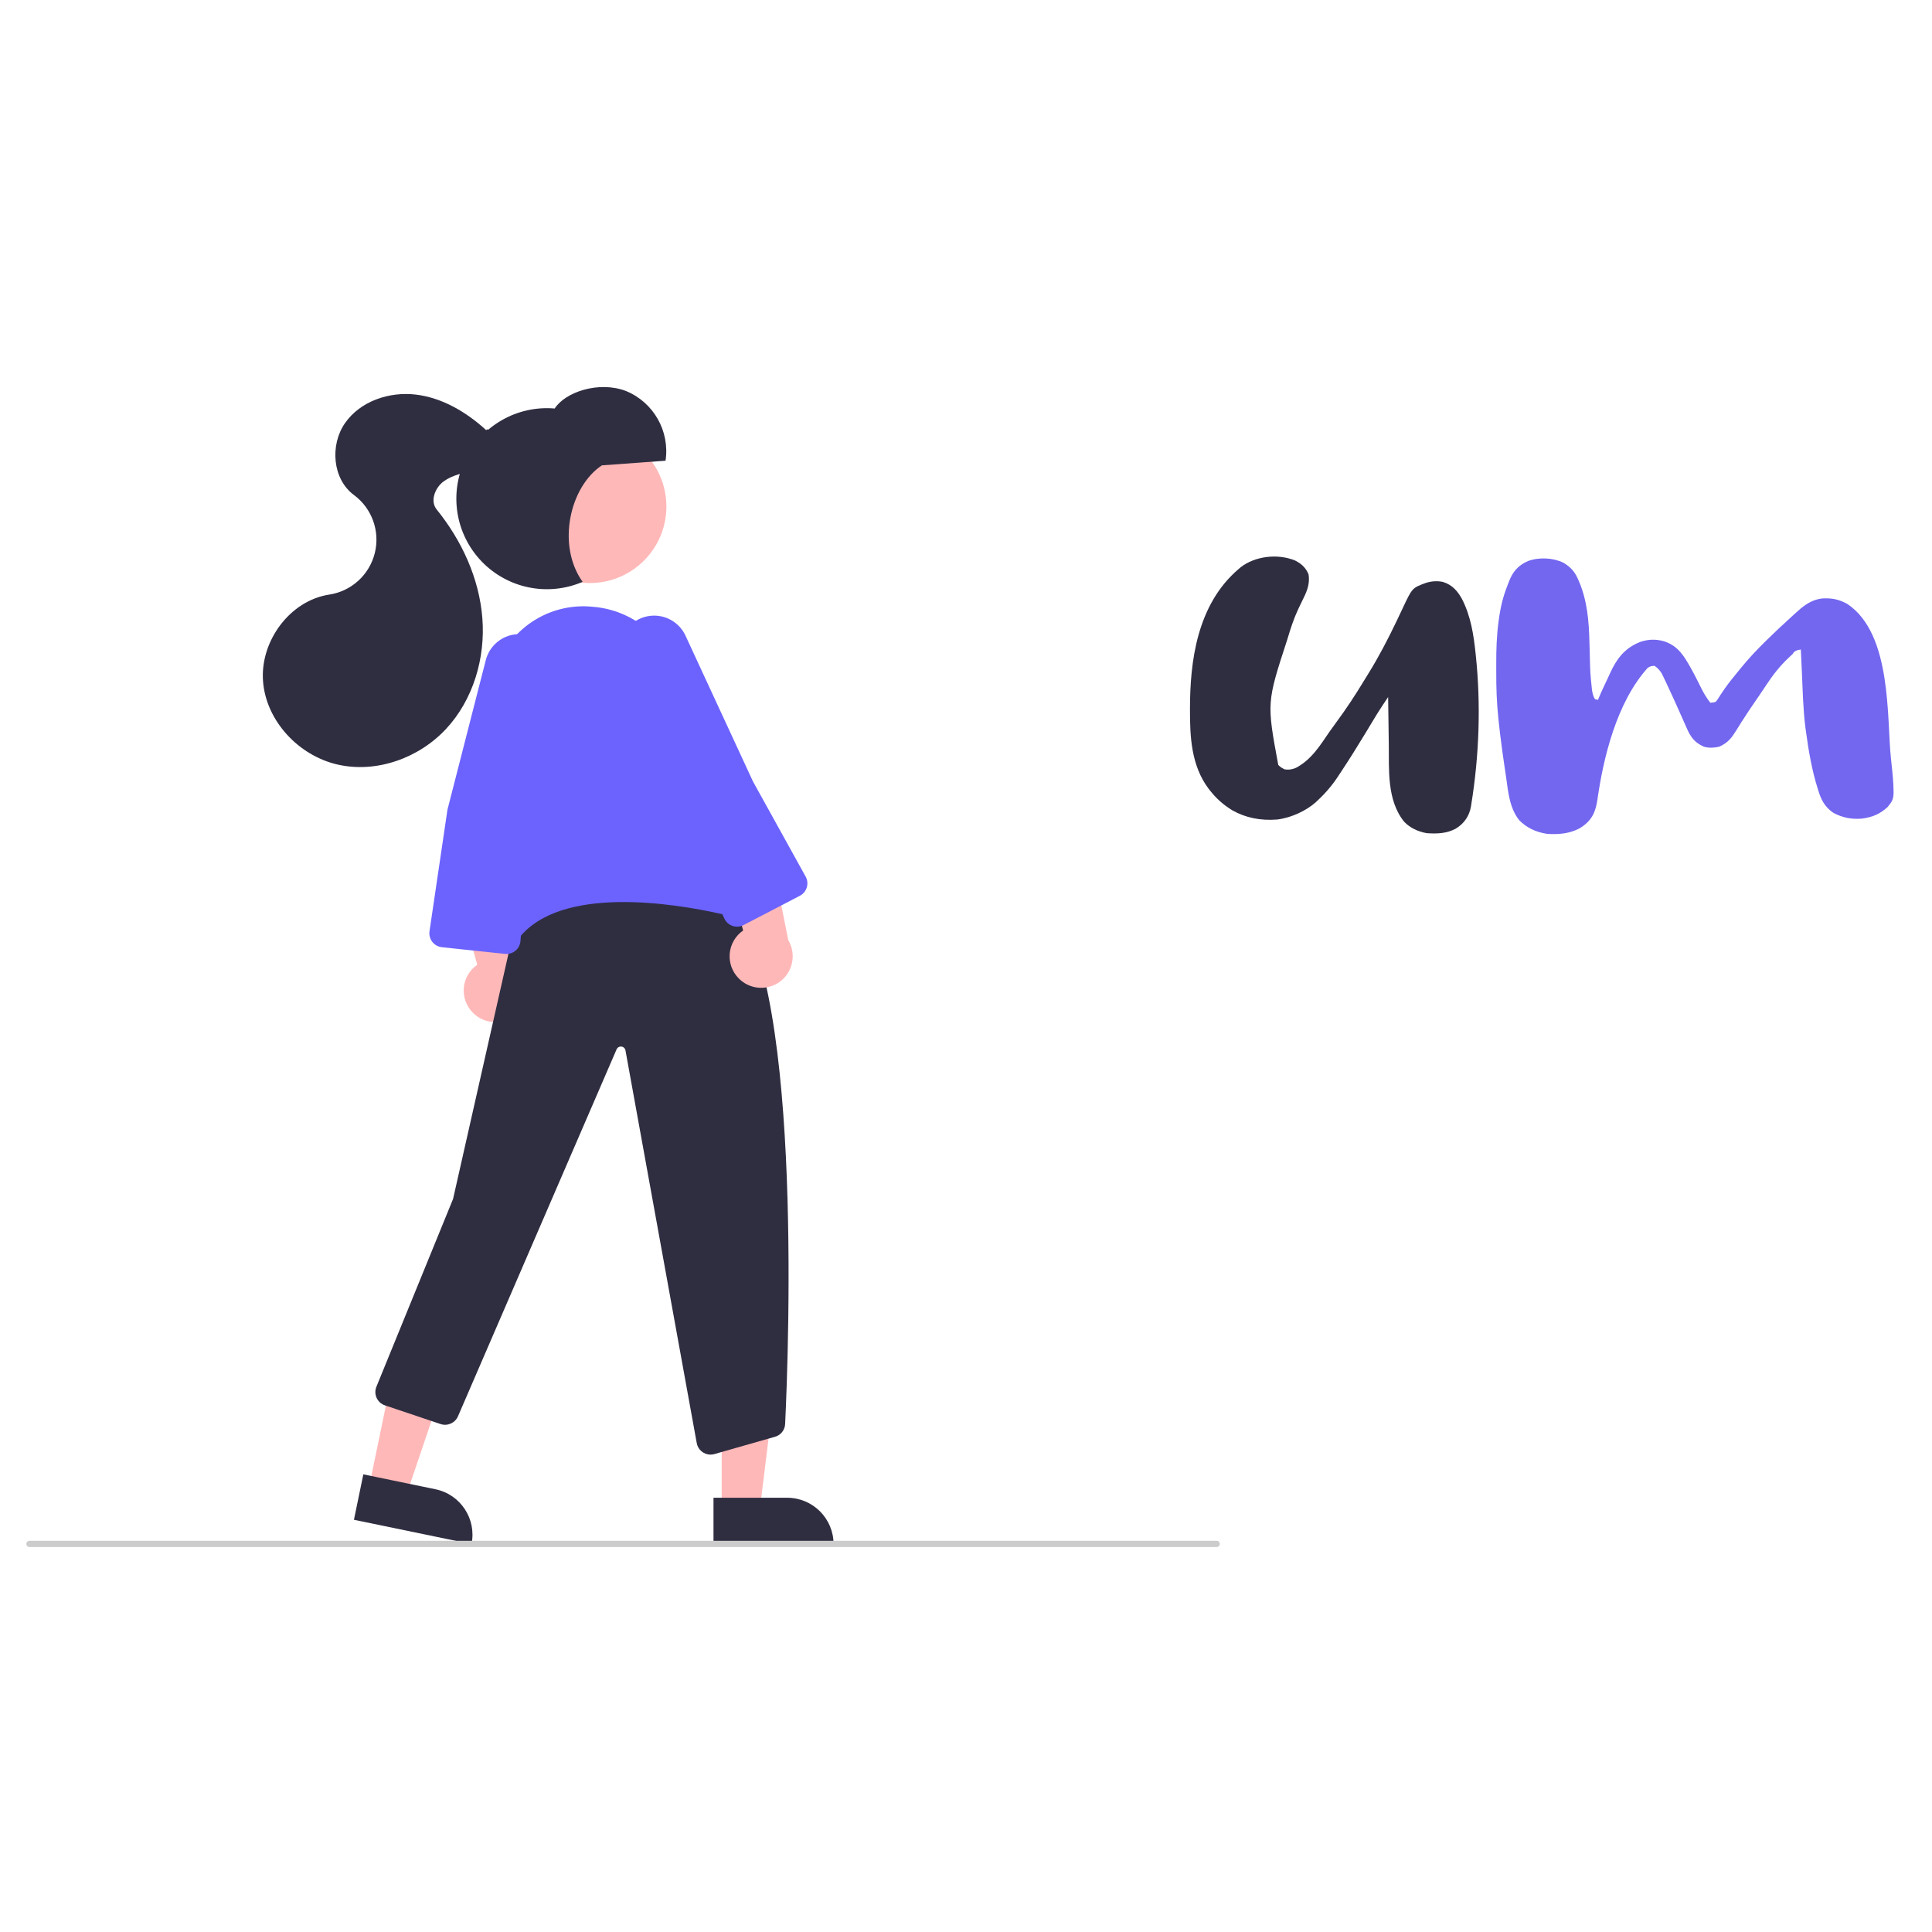
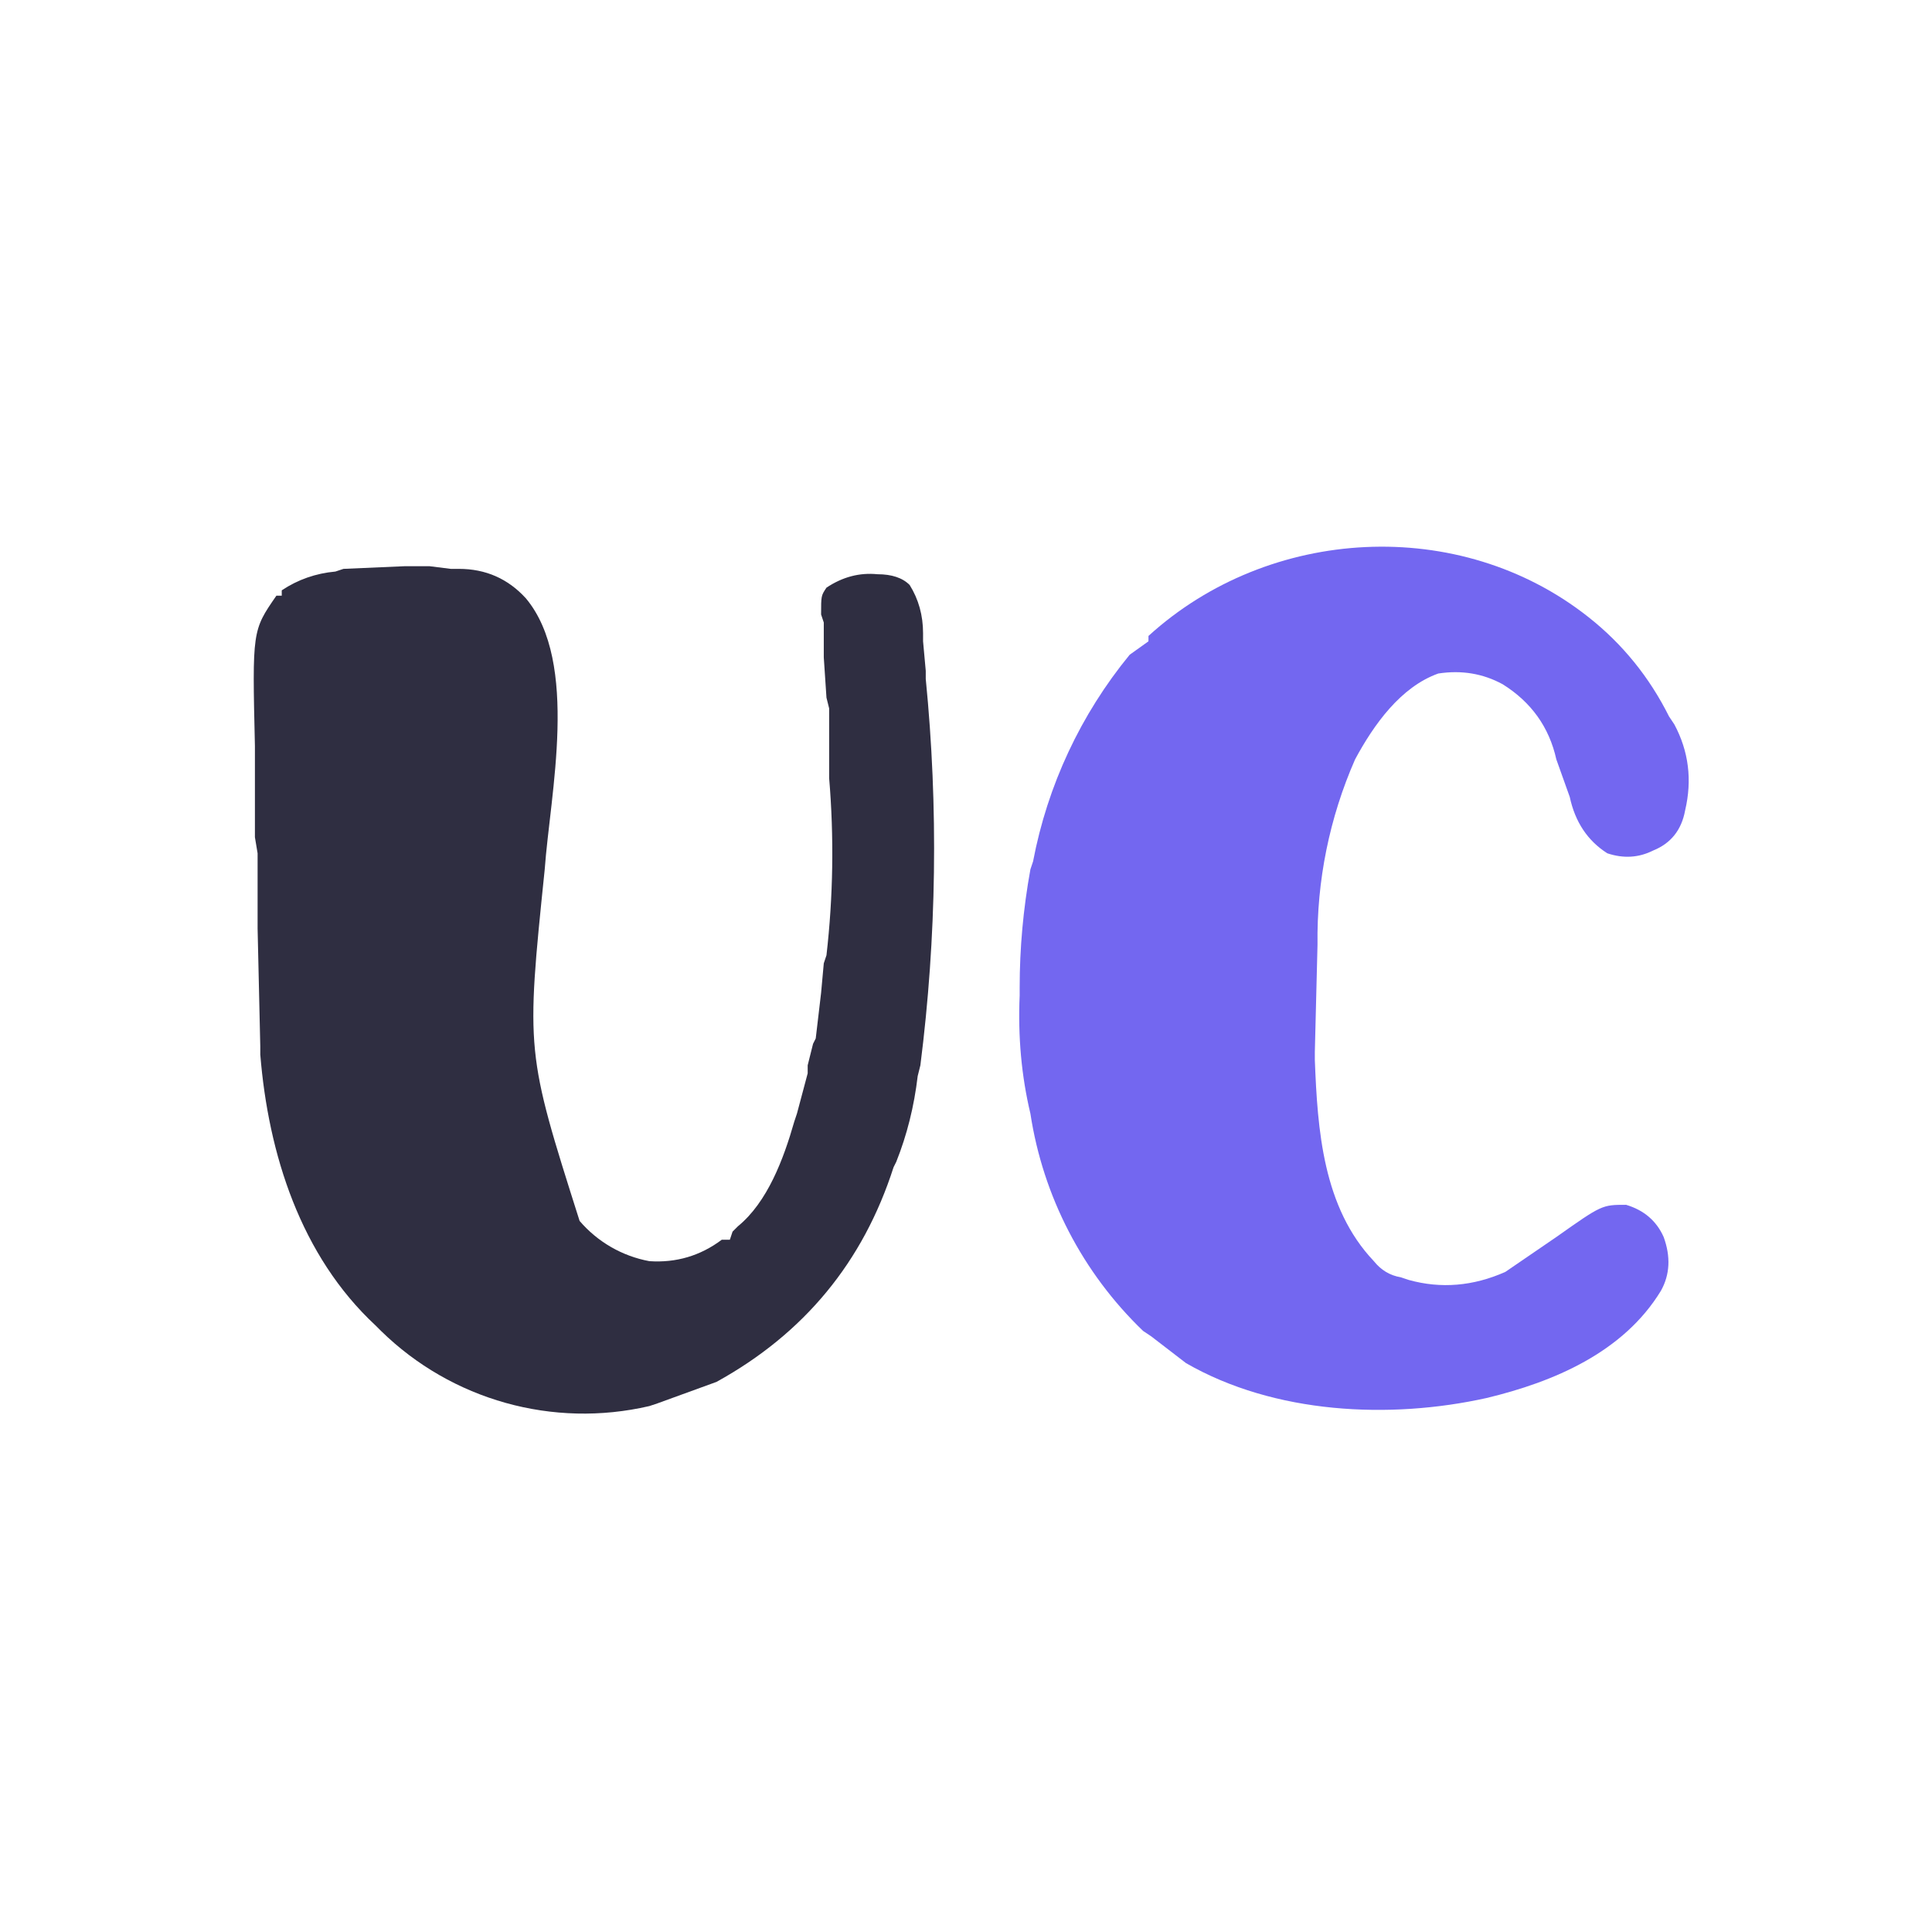
- <svg xmlns="http://www.w3.org/2000/svg" width="620" height="620" data-name="Layer 1">
-   <g>
-     <polygon id="svg_1" fill="#ffb8b8" points="231.601,484.138 243.861,484.138 249.693,436.85 231.599,436.851 231.601,484.138 " />
-     <path transform="rotate(179.997 820.952 1158.63)" id="svg_2" fill="#2f2e41" d="m1374.369,1821.758l38.531,0a0,0 0 0 1 0,0l0,14.887a0,0 0 0 1 0,0l-23.644,0a14.887,14.887 0 0 1 -14.887,-14.887l0,0a0,0 0 0 1 0,0z" />
-     <polygon id="svg_3" fill="#ffb8b8" points="118.458,477.105 130.464,479.587 145.752,434.46 128.033,430.796 118.458,477.105 " />
-     <path transform="rotate(-168.318 447.837 1230.16)" id="svg_4" fill="#2f2e41" d="m886.968,1889.55l38.531,0a0,0 0 0 1 0,0l0,14.887a0,0 0 0 1 0,0l-23.644,0a14.887,14.887 0 0 1 -14.887,-14.887l0,0a0,0 0 0 1 0,-0z" />
-     <path id="svg_5" fill="#ffb8b8" d="m151.712,324.957a10.056,10.056 0 0 1 1.442,-15.352l-9.513,-34.445l17.664,5.727l6.326,31.832a10.11,10.11 0 0 1 -15.919,12.238z" />
-     <path id="svg_6" fill="#2f2e41" d="m228.019,466.8a4.495,4.495 0 0 1 -4.444,-3.783l-22.848,-125.898a1.5,1.5 0 0 0 -2.859,-0.367l-50.901,117.768a4.528,4.528 0 0 1 -5.564,2.481l-17.88,-6.008a4.5,4.5 0 0 1 -2.733,-5.967l24.609,-60.282l20.544,-90.954l0.145,-0.11c0.396,-0.301 39.919,-29.801 66.927,-6.204c24.715,21.593 20.116,144.985 18.943,169.501a4.465,4.465 0 0 1 -3.419,4.147l-19.427,5.543a4.57,4.57 0 0 1 -1.092,0.133z" />
-     <circle id="svg_7" fill="#ffb8b8" r="24.561" cy="162.543" cx="189.289" />
-     <path id="svg_8" fill="#ffb8b8" d="m237.045,313.957a10.056,10.056 0 0 1 1.442,-15.352l-9.513,-34.445l17.664,5.727l6.326,31.832a10.11,10.11 0 0 1 -15.919,12.238l0,-0z" />
-     <path id="svg_9" fill="#6c63ff" d="m162.067,304.139a2.619,2.619 0 0 1 -0.994,-0.197c-10.373,-4.216 -2.102,-86.514 -1.745,-90.016l0.04,-0.15q0.385,-0.878 0.777,-1.721a29.649,29.649 0 0 1 30.071,-17.332a30.506,30.506 0 0 1 27.131,22.528l19.219,70.417a4.497,4.497 0 0 1 -5.319,5.577c-14.953,-3.34 -51.192,-9.269 -64.702,7.768c-1.66,2.094 -3.136,3.126 -4.479,3.126z" />
-     <path id="svg_10" fill="#6c63ff" d="m236.54,297.378a4.519,4.519 0 0 1 -1.449,-0.24a4.463,4.463 0 0 1 -2.631,-2.352l-16.727,-35.659l-16.275,-46.849a11.102,11.102 0 0 1 2.844,-11.678l0,0a11.082,11.082 0 0 1 17.681,3.388l21.656,46.79l16.898,30.522a4.5,4.5 0 0 1 -1.861,6.172l-18.067,9.396a4.479,4.479 0 0 1 -2.07,0.51z" />
-     <path id="svg_11" fill="#6c63ff" d="m162.546,306.144a4.502,4.502 0 0 1 -0.485,-0.026l-20.25,-2.148a4.5,4.5 0 0 1 -3.977,-5.132l5.753,-38.964l12.31,-48.043a11.102,11.102 0 0 1 8.821,-8.164l0,0a11.082,11.082 0 0 1 12.868,12.59l-7.792,50.967l-2.773,34.777a4.502,4.502 0 0 1 -4.476,4.143l0,0z" />
-     <path id="svg_12" fill="#2f2e41" d="m193.169,149.336l20.411,-1.486a20.865,20.865 0 0 0 -12.73,-22.386c-8.7,-3.305 -19.498,0.366 -22.841,5.631a29.049,29.049 0 1 0 8.959,55.628c-8.424,-11.823 -4.099,-30.614 6.2,-37.387z" />
-     <path id="svg_13" fill="#2f2e41" d="m156.049,138.062c-6.334,-5.787 -14.075,-10.412 -22.594,-11.434s-17.825,2.099 -22.729,9.138s-4.049,17.981 2.849,23.082a17.83,17.83 0 0 1 -7.916,31.963c-12.665,1.929 -22.202,14.979 -21.253,27.755s11.417,23.915 23.903,26.781s26.148,-2.063 34.863,-11.454s12.617,-22.722 11.624,-35.495s-6.601,-24.941 -14.662,-34.898c-2.189,-2.704 -0.545,-6.991 2.268,-9.039s6.394,-2.619 9.687,-3.743s6.69,-3.241 7.449,-6.636s-3.09,-7.36 -3.49,-6.02z" />
-     <path id="svg_18" fill="#ccc" d="m390.455,496.463l-381,0a1,1 0 0 1 0,-2l381,0a1,1 0 0 1 0,2z" />
-     <g id="svg_14" stroke="null">
-       <path id="svg_15" fill="#7367f0" d="m501.724,180.592c2.333,1.38 3.616,2.919 4.537,4.96l0.285,0.622c2.869,6.518 3.362,13.265 3.527,20.043c0.03,1.208 0.064,2.415 0.099,3.623l0.02,0.715c0.124,5.368 0.124,5.368 0.677,10.72l0.072,0.484c0.157,0.917 0.388,1.766 0.905,2.616l0.957,0.228l0.167,-0.405c0.931,-2.24 1.981,-4.451 3.029,-6.663a290.734,207.282 0 0 0 0.817,-1.763c1.821,-3.914 4.338,-7.818 9.71,-9.826c2.538,-0.801 4.681,-0.892 7.3,-0.204c4.832,1.456 6.777,5.17 8.641,8.393c1.242,2.194 2.346,4.422 3.451,6.652c0.826,1.645 1.73,3.206 2.947,4.726c0.775,-0.042 0.775,-0.042 1.596,-0.228c0.472,-0.402 0.472,-0.402 0.778,-0.933l0.399,-0.6c0.207,-0.325 0.207,-0.325 0.418,-0.656q0.462,-0.691 0.929,-1.379l0.488,-0.721c1.416,-2.033 3.048,-3.987 4.647,-5.949l0.485,-0.599c2.392,-2.947 5.013,-5.745 7.812,-8.502l0.561,-0.554c2.559,-2.518 5.2,-4.989 7.898,-7.433a286.266,204.096 0 0 0 1.234,-1.13c2.242,-2.045 4.719,-4.254 8.497,-4.763c3.308,-0.242 5.58,0.308 8.198,1.735c14.438,9.595 12.639,36.712 14.027,49.68l0.162,1.493c0.326,3 0.649,5.998 0.669,9.008l0.006,0.572c-0.015,1.382 -0.342,2.528 -1.361,3.724l-0.578,0.725c-2.233,2.046 -4.571,3.217 -8.198,3.697c-3.424,0.297 -6.417,-0.349 -9.158,-1.848c-2.963,-1.932 -4.071,-4.578 -4.904,-7.296l-0.139,-0.442c-1.942,-6.165 -2.977,-12.445 -3.83,-18.728l-0.106,-0.776c-0.761,-5.853 -0.869,-11.751 -1.138,-17.623q-0.071,-1.527 -0.144,-3.055q-0.107,-2.242 -0.208,-4.485c-1.346,0.208 -1.346,0.208 -2.274,0.864l-0.279,0.501a76.912,54.835 0 0 1 -1.277,1.195c-2.962,2.779 -5.222,5.713 -7.287,8.873c-0.74,1.133 -1.5,2.257 -2.271,3.379l-0.336,0.489l-0.688,1c-1.538,2.239 -3.061,4.482 -4.497,6.755l-0.329,0.52a477.43,340.388 0 0 0 -1.535,2.459c-1.356,2.18 -2.514,3.842 -5.397,5.136c-1.587,0.377 -3.276,0.471 -4.858,0.029c-3.869,-1.621 -4.875,-4.35 -6.142,-7.238l-0.627,-1.411l-0.326,-0.738c-1.613,-3.641 -3.237,-7.28 -4.959,-10.897q-0.239,-0.503 -0.476,-1.007c-0.217,-0.461 -0.437,-0.922 -0.659,-1.382l-0.367,-0.77c-0.57,-0.968 -1.288,-1.783 -2.33,-2.526c-1.029,0.019 -1.481,0.151 -2.234,0.654c-10.104,11.256 -14.253,29.181 -16.116,42.179c-0.558,3.788 -1.566,6.867 -5.893,9.394c-3.106,1.594 -6.462,1.931 -10.224,1.699c-3.849,-0.574 -6.649,-2.068 -8.936,-4.323c-3.25,-4.042 -3.604,-9.339 -4.26,-13.856c-0.092,-0.631 -0.188,-1.262 -0.283,-1.893c-0.59,-3.915 -1.137,-7.832 -1.62,-11.754l-0.072,-0.586c-0.172,-1.406 -0.323,-2.813 -0.466,-4.221l-0.084,-0.797c-0.495,-4.807 -0.657,-9.593 -0.638,-14.413c0.004,-0.944 0.002,-1.888 -0.002,-2.832c-0.015,-4.473 0.134,-8.901 0.724,-13.357l0.073,-0.559c0.136,-1.011 0.3,-2.018 0.485,-3.024l0.161,-0.882c0.534,-2.743 1.396,-5.391 2.471,-8.049l0.2,-0.522c1.042,-2.699 2.646,-5.046 6.139,-6.513c3.547,-1.281 8.036,-1.041 11.304,0.568" stroke="null" />
-       <path id="svg_16" fill="#2f2e41" d="m415.673,179.901c2.248,1.163 3.493,2.537 4.261,4.427c0.431,2.751 -0.326,5.043 -1.627,7.62c-0.499,0.993 -0.967,1.993 -1.437,2.993l-0.287,0.608c-1.416,3.033 -2.415,6.135 -3.351,9.258l-0.145,0.48c-6.588,20.178 -6.588,20.178 -2.88,40.186c0.576,0.633 1.195,1.004 2.067,1.428c1.427,0.196 2.362,0.023 3.59,-0.484c5.155,-2.7 7.983,-7.568 10.744,-11.538a197.546,140.842 0 0 1 2.241,-3.113c3.158,-4.273 6.015,-8.611 8.701,-13.045c0.518,-0.855 1.046,-1.706 1.577,-2.558c3.402,-5.501 6.328,-11.144 9.047,-16.833l0.364,-0.76a639.552,455.975 0 0 0 1.746,-3.693c2.924,-6.202 2.924,-6.202 7.298,-7.823c1.782,-0.55 3.59,-0.704 5.468,-0.309c3.16,0.979 4.787,3.14 6.031,5.319c2.949,5.644 3.842,11.781 4.468,17.748l0.05,0.472c1.67,15.82 1.091,32.228 -1.467,47.978l-0.094,0.615c-0.497,2.742 -1.947,5.311 -4.972,7.107c-2.857,1.456 -5.683,1.627 -9.155,1.394c-3.029,-0.494 -5.502,-1.823 -7.26,-3.626c-5.644,-6.877 -4.87,-16.937 -4.968,-24.662l-0.02,-1.344q-0.026,-1.744 -0.049,-3.489q-0.025,-1.789 -0.051,-3.579a12088.61,8618.696 0 0 1 -0.098,-6.987a2706.286,1929.474 0 0 0 -1.356,2.033l-0.383,0.572c-1.169,1.755 -2.26,3.531 -3.331,5.317c-0.438,0.731 -0.88,1.461 -1.321,2.191l-0.984,1.631c-2.499,4.139 -5.078,8.25 -7.777,12.325q-0.461,0.696 -0.917,1.393c-1.837,2.798 -3.95,5.306 -6.589,7.758l-0.582,0.556c-2.986,2.648 -7.672,4.935 -12.387,5.531c-5.4,0.401 -10.103,-0.557 -14.377,-2.959c-3,-1.844 -5.181,-3.856 -7.121,-6.314l-0.517,-0.651c-5.58,-7.472 -5.939,-16.692 -5.945,-24.96l-0.001,-0.791c0.019,-14.544 2.044,-33.245 15.718,-44.815l0.565,-0.482c4.457,-3.48 11.748,-4.52 17.514,-2.125" stroke="null" />
-     </g>
-   </g>
+ <svg xmlns="http://www.w3.org/2000/svg" width="720" height="720">
+   <path fill="#2f2e41" d="M151 211h9l8 1h3q15 0 25 11c20 24 9 73 7 101-7 68-7 68 13 131a45 45 0 0 0 26 15q15 1 27-8h3l1-3 2-2c11-9 17-25 21-39l1-3 4-15v-3l2-8 1-2 2-17 1-11 1-3a334 334 0 0 0 1-66v-26l-1-4-1-15v-13l-1-3c0-7 0-7 2-10q9-6 19-5 8 0 12 4 5 8 5 18v3l1 11v3a642 642 0 0 1-2 144l-1 4q-2 17-8 32l-1 2q-17 53-66 80l-22 8-3 1a108 108 0 0 1-100-28l-2-2c-28-26-40-64-43-101v-3l-1-44v-28l-1-6v-34c-1-43-1-43 8-56h2v-2q9-6 20-7l3-1z" />
+   <path fill="#7367f0" d="M592 230q19 15 30 37l2 3q8 15 4 32-2 11-12 15-8 4-17 1-11-7-14-21l-5-14q-4-18-20-28-11-6-24-4c-14 5-24 19-31 32a166 166 0 0 0-14 69l-1 40v3c1 26 3 55 22 75q4 5 10 6l3 1q18 5 36-3l19-13c17-12 17-12 26-12q10 3 14 12 4 11-1 20c-14 23-40 34-65 40-36 8-79 6-112-13l-13-10-3-2a142 142 0 0 1-42-81q-5-21-4-44v-3q0-22 4-44l1-3a172 172 0 0 1 36-77l7-5v-2c45-41 116-45 164-7" />
</svg>
